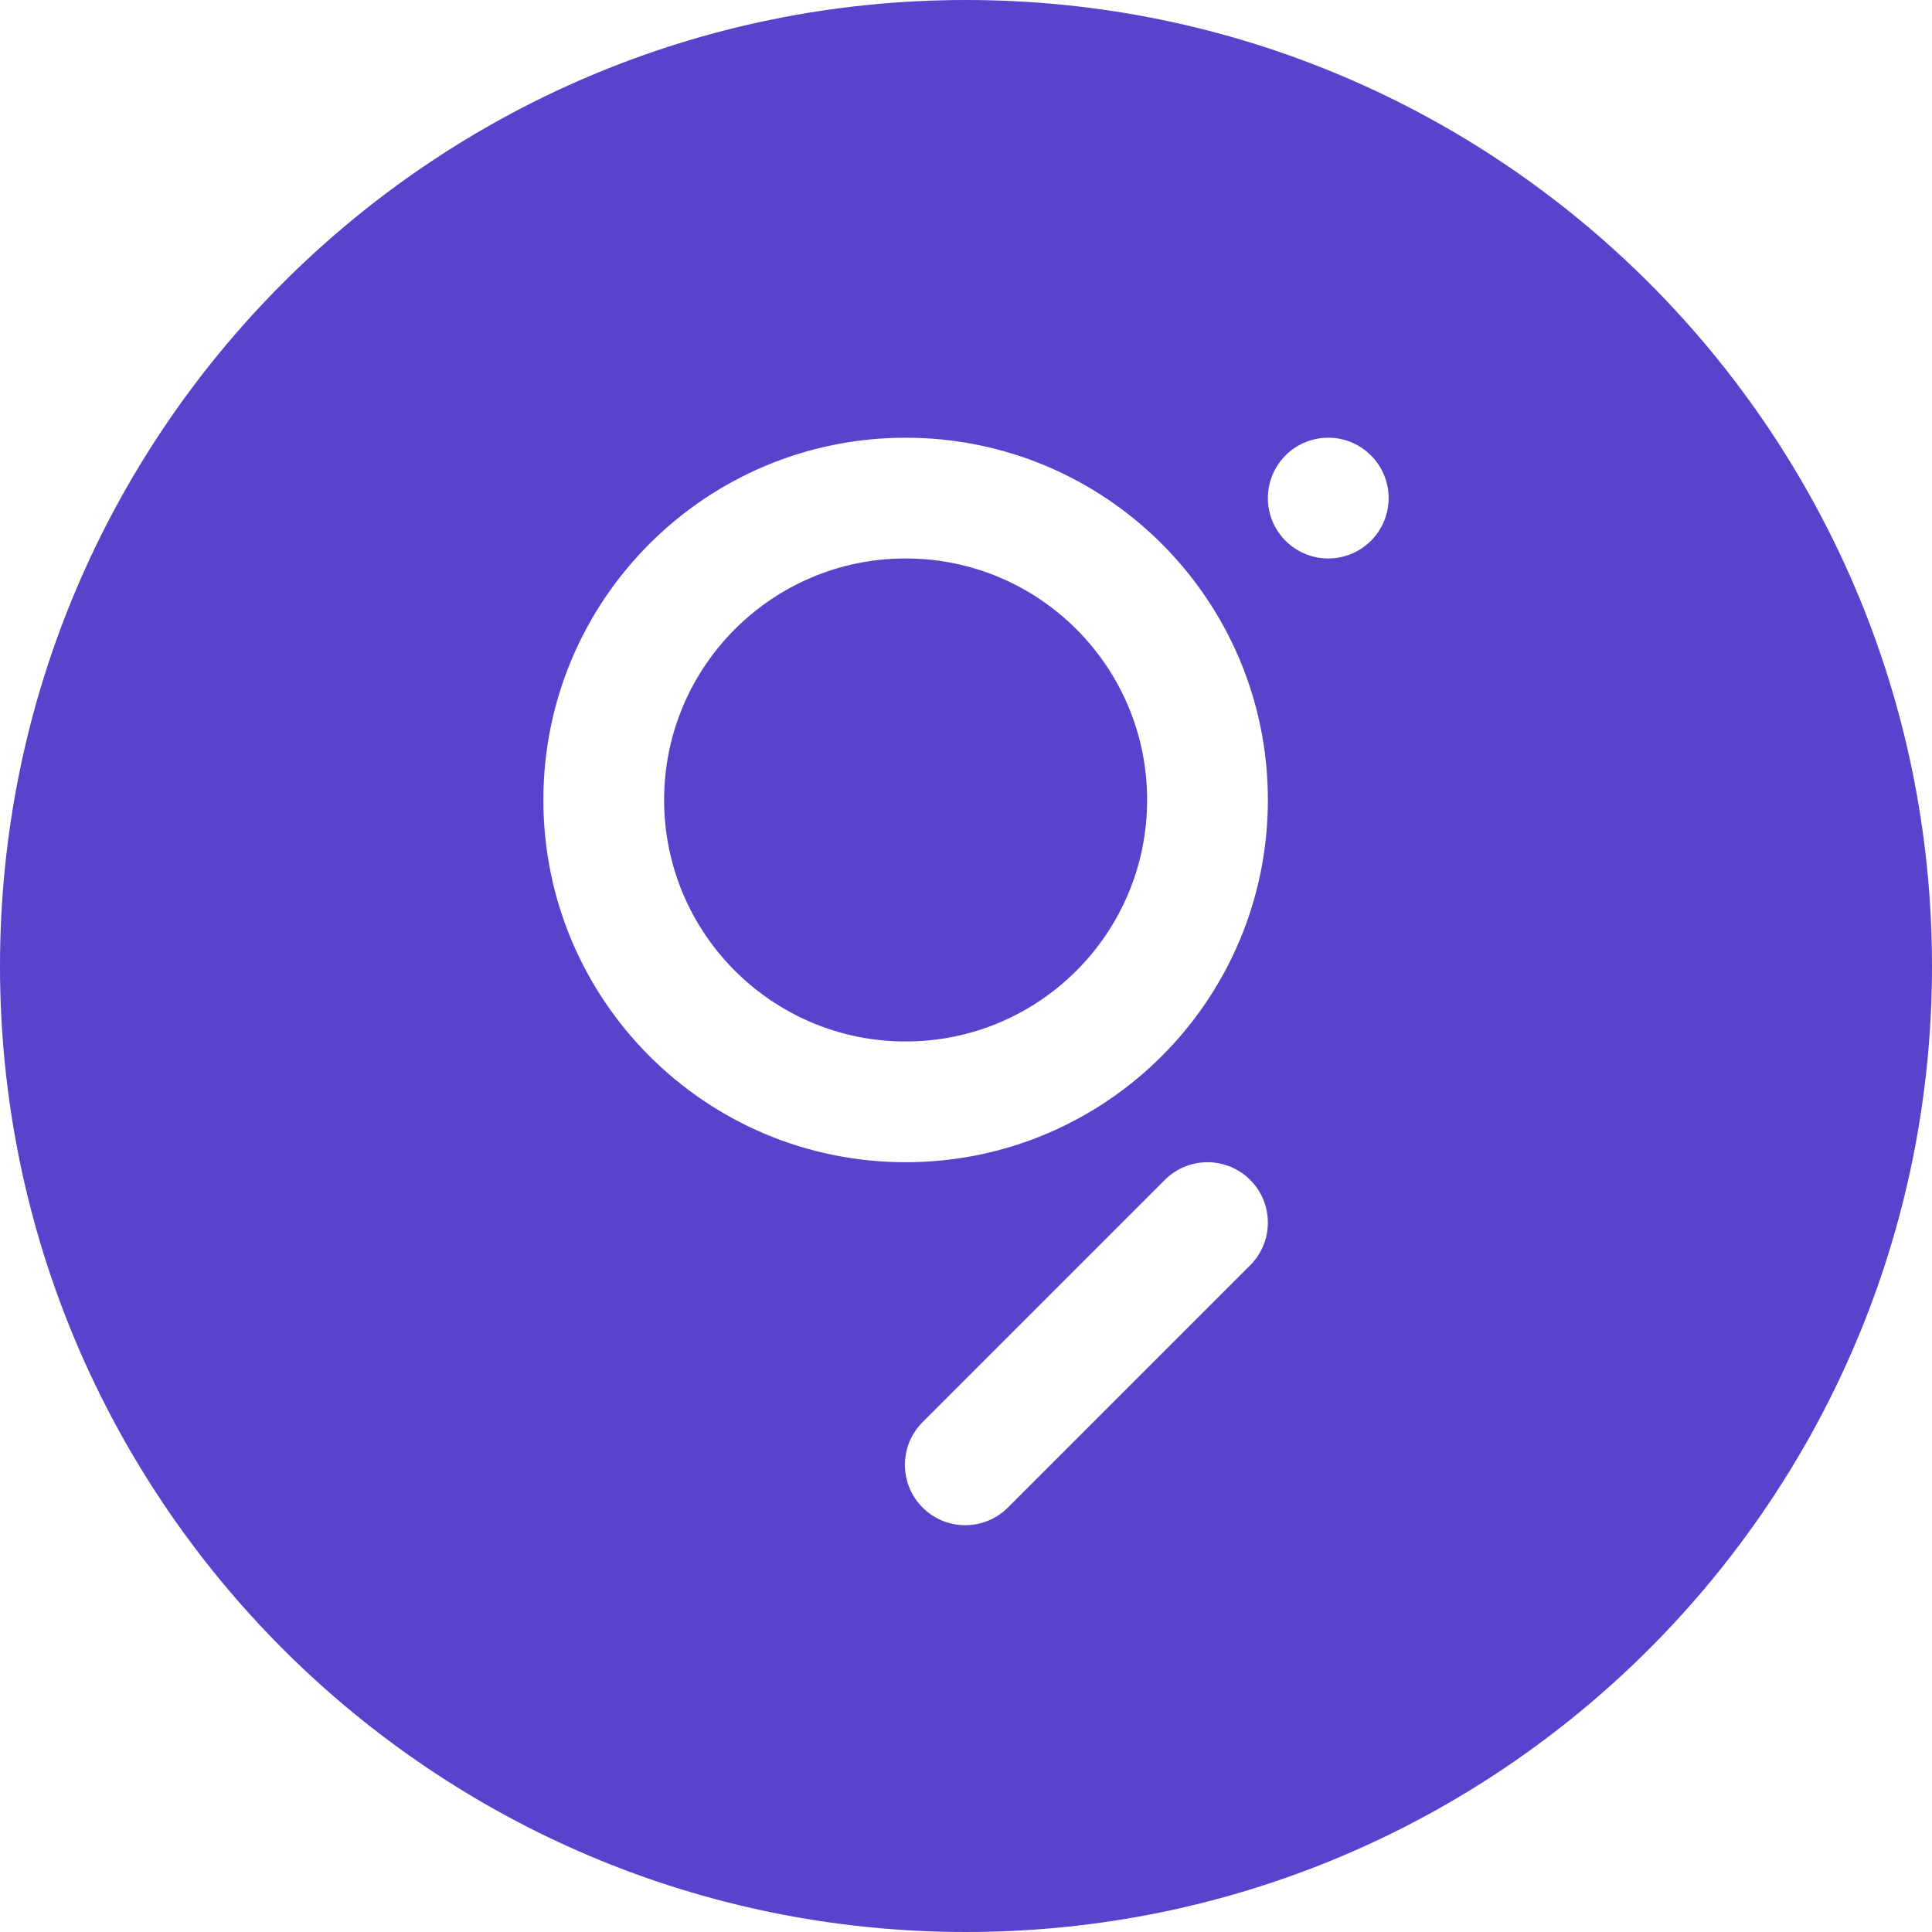
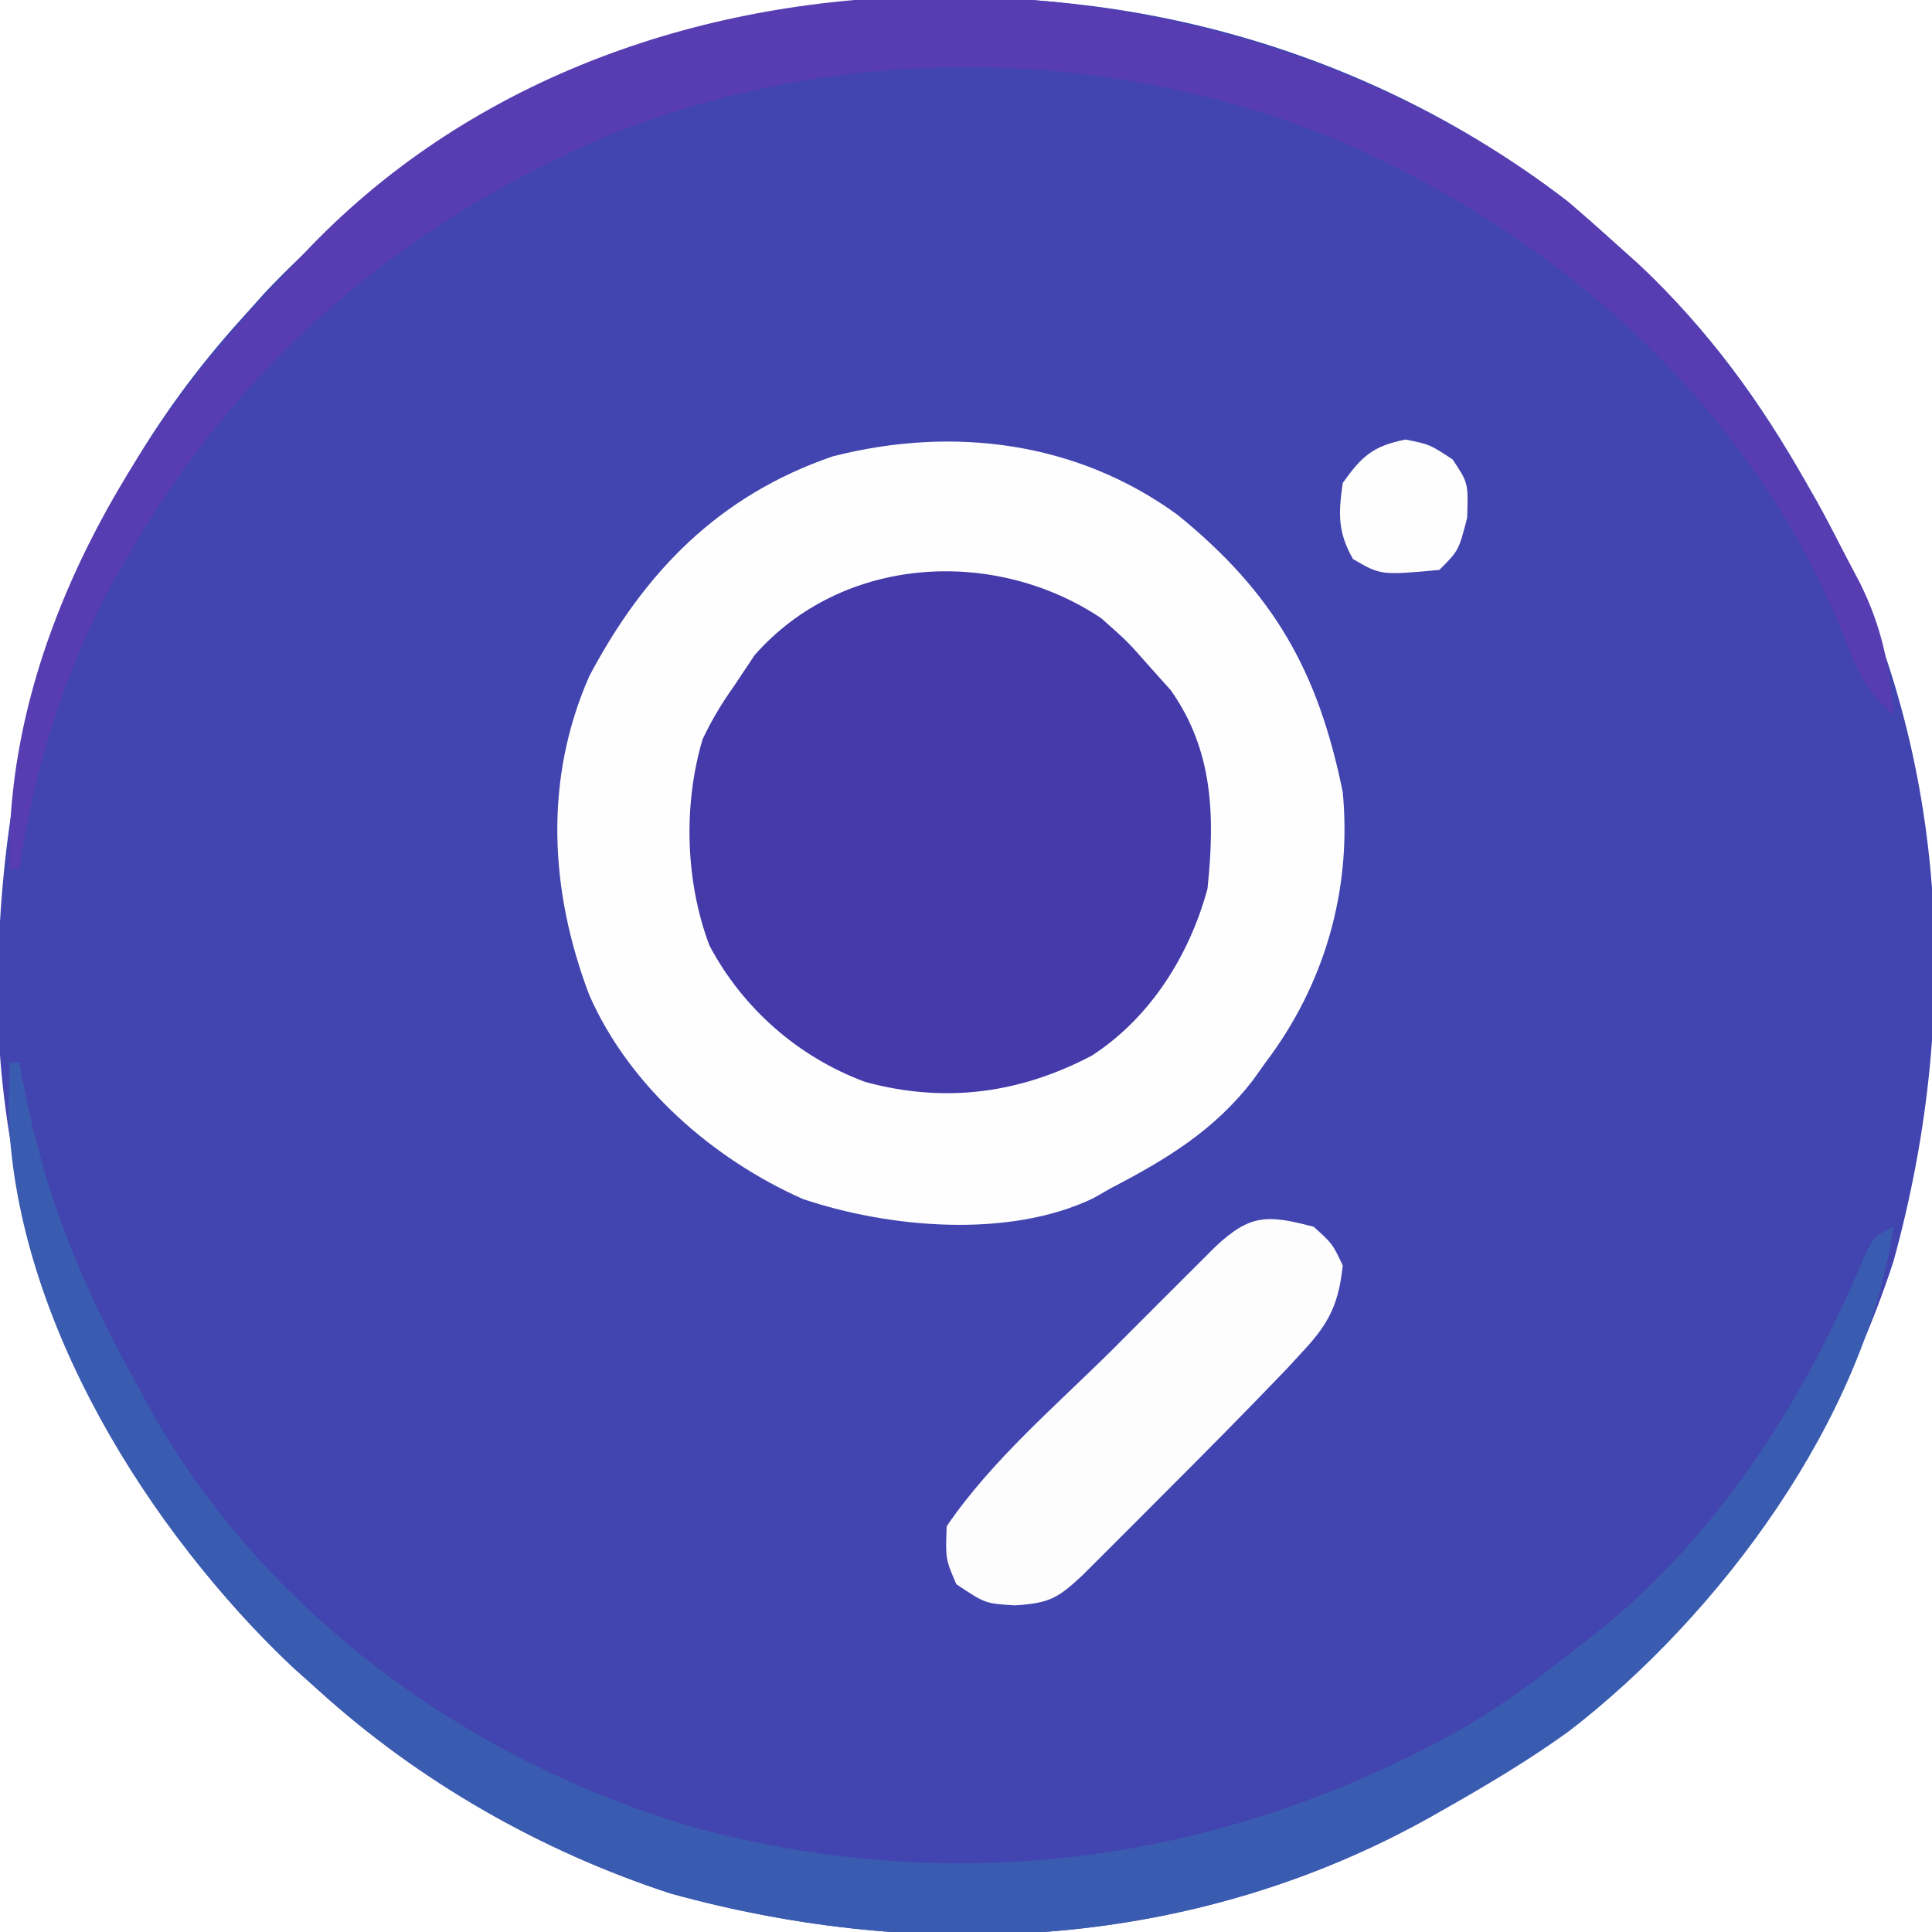
- <svg xmlns="http://www.w3.org/2000/svg" width="32" height="32" viewBox="0 0 32 32">
-   <defs>
-     <filter color-interpolation-filters="auto" id="a">
-       <feColorMatrix in="SourceGraphic" values="0 0 0 0 1 0 0 0 0 1 0 0 0 0 1 0 0 0 1 0" />
-     </filter>
-   </defs>
-   <g fill="none" fill-rule="evenodd">
-     <circle fill="#5942CC" fill-rule="nonzero" cx="16" cy="16" r="16" />
-     <g filter="url(#a)">
-       <path d="M20.707 19.543a1 1 0 010 1.414l-4 4a1 1 0 11-1.414-1.414l4-4a1 1 0 011.414 0zM15 7.25a6 6 0 110 12 6 6 0 010-12zm0 2a4 4 0 100 8 4 4 0 000-8zm7-2a1 1 0 110 2 1 1 0 010-2z" fill="#000" fill-rule="nonzero" />
-     </g>
-   </g>
+ <svg xmlns="http://www.w3.org/2000/svg" version="1.1" width="200" height="200">
+   <path d="M0 0 C1.584 1.35 3.146 2.726 4.688 4.125 C5.59 4.935 6.492 5.744 7.422 6.578 C14.599 13.359 19.842 20.571 24.688 29.125 C25.05 29.761 25.413 30.397 25.786 31.052 C39.324 55.24 41.012 83.234 33.691 109.73 C29.328 123.094 22.135 135.712 12.688 146.125 C11.878 147.027 11.068 147.93 10.234 148.859 C3.454 156.037 -3.758 161.279 -12.312 166.125 C-13.266 166.669 -13.266 166.669 -14.24 167.224 C-38.427 180.761 -66.422 182.449 -92.918 175.129 C-106.282 170.765 -118.898 163.572 -129.312 154.125 C-130.203 153.327 -131.094 152.529 -132.012 151.707 C-150.522 134.23 -161.654 110.063 -162.516 84.566 C-162.947 57.624 -155.735 32.433 -137.312 12.125 C-136.515 11.234 -135.717 10.344 -134.895 9.426 C-99.756 -27.789 -40.211 -31.035 0 0 Z " fill="#4244B0" transform="translate(162.3125,20.875)" />
+   <path d="M0 0 C9.973 8.092 14.579 16.163 17.133 28.73 C18.094 38.827 15.252 48.67 9.133 56.73 C8.702 57.335 8.272 57.94 7.828 58.562 C3.826 63.751 -1.106 66.736 -6.867 69.73 C-7.469 70.073 -8.071 70.416 -8.691 70.77 C-17.415 74.965 -29.818 73.862 -38.742 70.855 C-48.05 66.738 -56.726 59.183 -60.867 49.73 C-64.97 38.928 -65.576 27.43 -60.867 16.73 C-55.131 5.896 -47.449 -1.967 -35.68 -6.023 C-23.259 -9.195 -10.457 -7.59 0 0 Z " fill="#FEFEFE" transform="translate(121.8672,53.26953)" />
+   <path d="M0 0 C2.75 2.438 2.75 2.438 5 5 C5.722 5.804 6.444 6.609 7.188 7.438 C11.634 13.724 11.77 20.529 11 28 C9.126 34.9 5.077 41.365 -0.988 45.285 C-8.475 49.219 -16.224 50.236 -24.438 48 C-31.347 45.442 -37.108 40.395 -40.562 33.875 C-43.058 27.238 -43.282 19.326 -41.27 12.535 C-40.327 10.532 -39.28 8.804 -38 7 C-37.299 5.948 -36.597 4.896 -35.875 3.812 C-26.765 -6.542 -11.034 -7.381 0 0 Z " fill="#443AAA" transform="translate(114,64)" />
+   <path d="M0 0 C0.33 0 0.66 0 1 0 C1.196 1.042 1.392 2.083 1.594 3.156 C3.819 14.117 7.554 23.268 13 33 C13.495 33.924 13.99 34.849 14.5 35.801 C26.507 57.188 47.652 72.402 71.031 79.223 C98.355 86.581 125.597 82.73 150.202 69.053 C154.747 66.392 158.906 63.302 163 60 C164.056 59.172 164.056 59.172 165.133 58.328 C177.282 48.323 186.03 34.474 191.992 20.047 C193 18 193 18 195 17 C192.169 36.817 177.004 57.235 161.359 69.261 C157.396 72.115 153.253 74.607 149 77 C148.365 77.361 147.731 77.722 147.077 78.094 C122.888 91.635 94.894 93.325 68.395 86.004 C55.031 81.64 42.414 74.447 32 65 C31.109 64.202 30.219 63.404 29.301 62.582 C14.413 48.525 0.787 26.803 -0.094 5.75 C-0.097 3.833 -0.053 1.916 0 0 Z " fill="#3A5CB0" transform="translate(1,110)" />
+   <path d="M0 0 C1.584 1.35 3.146 2.726 4.688 4.125 C5.59 4.935 6.492 5.744 7.422 6.578 C16.945 15.575 23.2 25.942 29.188 37.5 C29.526 38.142 29.865 38.783 30.214 39.444 C32.499 44.03 33.28 48.017 33.688 53.125 C30.778 50.651 29.762 48.17 28.438 44.625 C18.883 21.077 -0.936 3.484 -23.994 -6.448 C-47.952 -16.229 -75.273 -16.49 -99.312 -6.875 C-120.769 2.264 -137.819 16.797 -149.312 37.125 C-149.801 37.963 -150.29 38.801 -150.793 39.664 C-155.64 48.583 -158.881 59.103 -160.312 69.125 C-160.643 69.125 -160.972 69.125 -161.312 69.125 C-161.89 47.373 -150.056 25.897 -135.477 10.391 C-134.762 9.643 -134.048 8.895 -133.312 8.125 C-132.784 7.522 -132.255 6.918 -131.711 6.297 C-98.515 -30.133 -37.054 -28.598 0 0 Z " fill="#573DB1" transform="translate(162.3125,20.875)" />
+   <path d="M0 0 C1.938 1.75 1.938 1.75 3 4 C2.604 7.779 1.673 9.855 -0.887 12.629 C-1.518 13.315 -2.148 14.001 -2.798 14.708 C-7.085 19.171 -11.428 23.571 -15.812 27.938 C-16.776 28.904 -17.738 29.871 -18.701 30.838 C-19.611 31.746 -20.52 32.654 -21.457 33.59 C-22.694 34.825 -22.694 34.825 -23.956 36.086 C-26.513 38.481 -27.418 38.963 -30.938 39.188 C-34 39 -34 39 -37 37 C-38.125 34.375 -38.125 34.375 -38 31 C-33.356 24.167 -26.604 18.449 -20.755 12.625 C-19.17 11.045 -17.589 9.459 -16.01 7.873 C-15 6.864 -13.991 5.856 -12.98 4.848 C-11.618 3.487 -11.618 3.487 -10.227 2.098 C-6.588 -1.33 -4.805 -1.275 0 0 Z " fill="#FDFDFE" transform="translate(136,127)" />
+   <path d="M0 0 C2.5 0.5 2.5 0.5 4.875 2.062 C6.5 4.5 6.5 4.5 6.375 8.125 C5.5 11.5 5.5 11.5 3.5 13.5 C-2.552 14.05 -2.552 14.05 -5.438 12.375 C-7.03 9.565 -6.953 7.672 -6.5 4.5 C-4.517 1.709 -3.37 0.674 0 0 Z " fill="#FEFEFE" transform="translate(145.5,45.5)" />
</svg>
